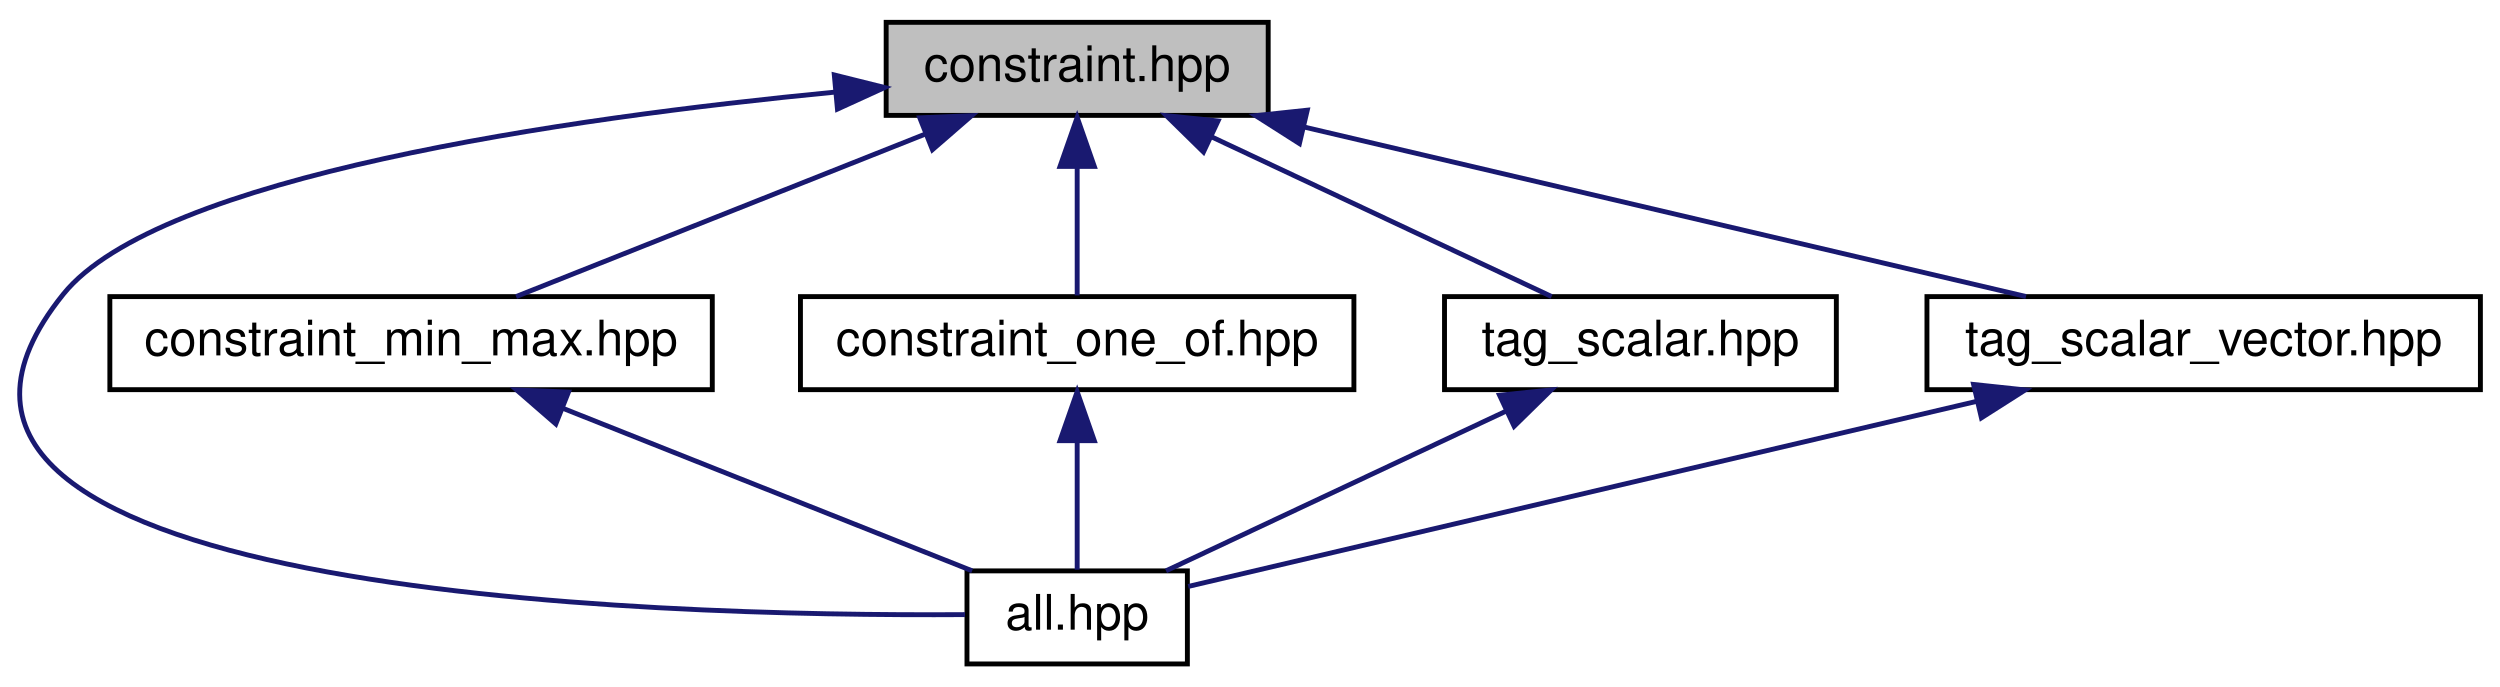
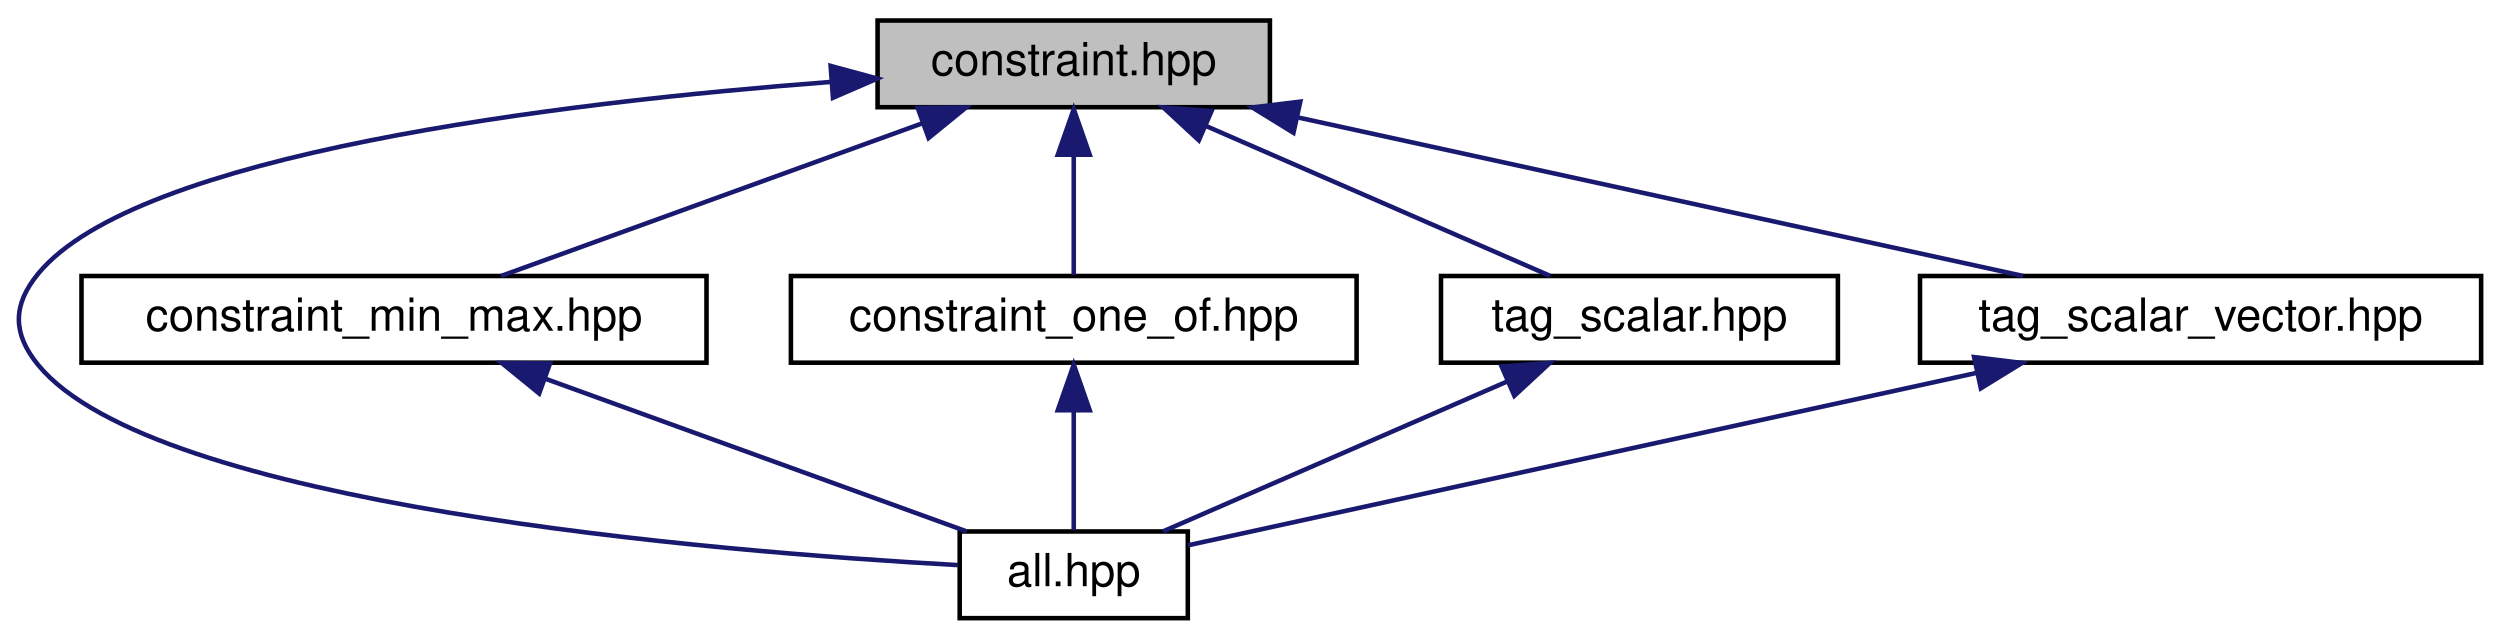
- <svg xmlns="http://www.w3.org/2000/svg" xmlns:xlink="http://www.w3.org/1999/xlink" width="510pt" height="140pt" viewBox="0.00 0.00 510.43 140.00">
+ <svg xmlns="http://www.w3.org/2000/svg" xmlns:xlink="http://www.w3.org/1999/xlink" width="548pt" height="140pt" viewBox="0.00 0.00 547.73 140.00">
  <g id="graph0" class="graph" transform="scale(1 1) rotate(0) translate(4 136)">
    <g id="node1" class="node">
-       <polygon fill="#bfbfbf" stroke="black" points="176.929,-112.5 176.929,-131.5 254.929,-131.5 254.929,-112.5 176.929,-112.5" />
-       <text text-anchor="middle" x="215.929" y="-119.5" font-family="Helvetica,sans-Serif" font-size="10.00">constraint.hpp</text>
+       <g id="a_node1">
+         <a xlink:title=" ">
+           <polygon fill="#bfbfbf" stroke="black" points="188.23,-112.5 188.23,-131.5 274.23,-131.5 274.23,-112.5 188.23,-112.5" />
+           <text text-anchor="middle" x="231.23" y="-119.5" font-family="Helvetica,sans-Serif" font-size="10.00">constraint.hpp</text>
+         </a>
+       </g>
    </g>
    <g id="node2" class="node">
      <g id="a_node2">
-         <a xlink:href="all_8hpp.html" target="_top" xlink:title="all.hpp">
-           <polygon fill="none" stroke="black" points="193.429,-0.5 193.429,-19.5 238.429,-19.5 238.429,-0.5 193.429,-0.5" />
-           <text text-anchor="middle" x="215.929" y="-7.5" font-family="Helvetica,sans-Serif" font-size="10.00">all.hpp</text>
+         <a xlink:href="all_8hpp.html" target="_top" xlink:title=" ">
+           <polygon fill="none" stroke="black" points="206.23,-0.5 206.23,-19.5 256.23,-19.5 256.23,-0.5 206.23,-0.5" />
+           <text text-anchor="middle" x="231.23" y="-7.5" font-family="Helvetica,sans-Serif" font-size="10.00">all.hpp</text>
        </a>
      </g>
    </g>
    <g id="edge1" class="edge">
-       <path fill="none" stroke="midnightblue" d="M166.396,-117.245C111.564,-111.939 28.333,-100.076 8.929,-76 -40.591,-14.558 129.569,-10.148 193.019,-10.573" />
-       <polygon fill="midnightblue" stroke="midnightblue" points="166.339,-120.755 176.619,-118.191 166.984,-113.785 166.339,-120.755" />
+       <path fill="none" stroke="midnightblue" d="M178.09,-118.05C118.03,-113.47 25.8,-102.27 4.23,-76 -1.41,-69.13 -1.41,-62.87 4.23,-56 29.54,-25.18 152.08,-15.1 205.85,-12.13" />
+       <polygon fill="midnightblue" stroke="midnightblue" points="177.94,-121.55 188.17,-118.78 178.45,-114.57 177.94,-121.55" />
    </g>
    <g id="node3" class="node">
      <g id="a_node3">
-         <a xlink:href="constraint__min__max_8hpp.html" target="_top" xlink:title="constraint_min_max.hpp">
-           <polygon fill="none" stroke="black" points="18.429,-56.5 18.429,-75.5 141.429,-75.5 141.429,-56.5 18.429,-56.5" />
-           <text text-anchor="middle" x="79.929" y="-63.5" font-family="Helvetica,sans-Serif" font-size="10.00">constraint_min_max.hpp</text>
+         <a xlink:href="constraint__min__max_8hpp.html" target="_top" xlink:title=" ">
+           <polygon fill="none" stroke="black" points="13.73,-56.5 13.73,-75.5 150.73,-75.5 150.73,-56.5 13.73,-56.5" />
+           <text text-anchor="middle" x="82.23" y="-63.5" font-family="Helvetica,sans-Serif" font-size="10.00">constraint_min_max.hpp</text>
        </a>
      </g>
    </g>
    <g id="edge2" class="edge">
-       <path fill="none" stroke="midnightblue" d="M184.794,-108.638C159.272,-98.504 123.82,-84.427 101.378,-75.516" />
-       <polygon fill="midnightblue" stroke="midnightblue" points="183.793,-112.006 194.379,-112.444 186.377,-105.5 183.793,-112.006" />
+       <path fill="none" stroke="midnightblue" d="M197.86,-108.91C169.85,-98.75 130.54,-84.51 105.73,-75.52" />
+       <polygon fill="midnightblue" stroke="midnightblue" points="197.03,-112.33 207.62,-112.44 199.41,-105.75 197.03,-112.33" />
    </g>
    <g id="node4" class="node">
      <g id="a_node4">
-         <a xlink:href="constraint__one__of_8hpp.html" target="_top" xlink:title="constraint_one_of.hpp">
-           <polygon fill="none" stroke="black" points="159.429,-56.5 159.429,-75.5 272.429,-75.5 272.429,-56.5 159.429,-56.5" />
-           <text text-anchor="middle" x="215.929" y="-63.5" font-family="Helvetica,sans-Serif" font-size="10.00">constraint_one_of.hpp</text>
+         <a xlink:href="constraint__one__of_8hpp.html" target="_top" xlink:title=" ">
+           <polygon fill="none" stroke="black" points="169.23,-56.5 169.23,-75.5 293.23,-75.5 293.23,-56.5 169.23,-56.5" />
+           <text text-anchor="middle" x="231.23" y="-63.5" font-family="Helvetica,sans-Serif" font-size="10.00">constraint_one_of.hpp</text>
        </a>
      </g>
    </g>
    <g id="edge4" class="edge">
-       <path fill="none" stroke="midnightblue" d="M215.929,-101.805C215.929,-92.91 215.929,-82.78 215.929,-75.751" />
-       <polygon fill="midnightblue" stroke="midnightblue" points="212.429,-102.083 215.929,-112.083 219.429,-102.083 212.429,-102.083" />
+       <path fill="none" stroke="midnightblue" d="M231.23,-101.8C231.23,-92.91 231.23,-82.78 231.23,-75.75" />
+       <polygon fill="midnightblue" stroke="midnightblue" points="227.73,-102.08 231.23,-112.08 234.73,-102.08 227.73,-102.08" />
    </g>
    <g id="node5" class="node">
      <g id="a_node5">
-         <a xlink:href="tag__scalar_8hpp.html" target="_top" xlink:title="tag_scalar.hpp">
-           <polygon fill="none" stroke="black" points="290.929,-56.5 290.929,-75.5 370.929,-75.5 370.929,-56.5 290.929,-56.5" />
-           <text text-anchor="middle" x="330.929" y="-63.5" font-family="Helvetica,sans-Serif" font-size="10.00">tag_scalar.hpp</text>
+         <a xlink:href="tag__scalar_8hpp.html" target="_top" xlink:title=" ">
+           <polygon fill="none" stroke="black" points="311.73,-56.5 311.73,-75.5 398.73,-75.5 398.73,-56.5 311.73,-56.5" />
+           <text text-anchor="middle" x="355.23" y="-63.5" font-family="Helvetica,sans-Serif" font-size="10.00">tag_scalar.hpp</text>
        </a>
      </g>
    </g>
    <g id="edge6" class="edge">
-       <path fill="none" stroke="midnightblue" d="M243.41,-108.096C264.895,-98.007 294.151,-84.27 312.792,-75.516" />
-       <polygon fill="midnightblue" stroke="midnightblue" points="241.715,-105.025 234.151,-112.444 244.69,-111.361 241.715,-105.025" />
+       <path fill="none" stroke="midnightblue" d="M260.24,-108.37C283.46,-98.26 315.39,-84.35 335.67,-75.52" />
+       <polygon fill="midnightblue" stroke="midnightblue" points="258.65,-105.24 250.88,-112.44 261.44,-111.66 258.65,-105.24" />
    </g>
    <g id="node6" class="node">
      <g id="a_node6">
-         <a xlink:href="tag__scalar__vector_8hpp.html" target="_top" xlink:title="tag_scalar_vector.hpp">
-           <polygon fill="none" stroke="black" points="389.429,-56.5 389.429,-75.5 502.429,-75.5 502.429,-56.5 389.429,-56.5" />
-           <text text-anchor="middle" x="445.929" y="-63.5" font-family="Helvetica,sans-Serif" font-size="10.00">tag_scalar_vector.hpp</text>
+         <a xlink:href="tag__scalar__vector_8hpp.html" target="_top" xlink:title=" ">
+           <polygon fill="none" stroke="black" points="416.73,-56.5 416.73,-75.5 539.73,-75.5 539.73,-56.5 416.73,-56.5" />
+           <text text-anchor="middle" x="478.23" y="-63.5" font-family="Helvetica,sans-Serif" font-size="10.00">tag_scalar_vector.hpp</text>
        </a>
      </g>
    </g>
    <g id="edge8" class="edge">
-       <path fill="none" stroke="midnightblue" d="M262.13,-110.153C305.586,-99.95 369.769,-84.881 409.655,-75.516" />
-       <polygon fill="midnightblue" stroke="midnightblue" points="261.308,-106.75 252.373,-112.444 262.908,-113.565 261.308,-106.75" />
+       <path fill="none" stroke="midnightblue" d="M280.26,-110.28C326.93,-100.08 396.26,-84.92 439.28,-75.52" />
+       <polygon fill="midnightblue" stroke="midnightblue" points="279.39,-106.89 270.37,-112.44 280.89,-113.73 279.39,-106.89" />
    </g>
    <g id="edge3" class="edge">
-       <path fill="none" stroke="midnightblue" d="M111.063,-52.638C136.585,-42.504 172.037,-28.427 194.48,-19.516" />
-       <polygon fill="midnightblue" stroke="midnightblue" points="109.481,-49.5 101.478,-56.444 112.064,-56.006 109.481,-49.5" />
+       <path fill="none" stroke="midnightblue" d="M115.6,-52.91C143.61,-42.75 182.93,-28.51 207.73,-19.52" />
+       <polygon fill="midnightblue" stroke="midnightblue" points="114.05,-49.75 105.84,-56.44 116.43,-56.33 114.05,-49.75" />
    </g>
    <g id="edge5" class="edge">
-       <path fill="none" stroke="midnightblue" d="M215.929,-45.804C215.929,-36.91 215.929,-26.78 215.929,-19.751" />
-       <polygon fill="midnightblue" stroke="midnightblue" points="212.429,-46.083 215.929,-56.083 219.429,-46.083 212.429,-46.083" />
+       <path fill="none" stroke="midnightblue" d="M231.23,-45.8C231.23,-36.91 231.23,-26.78 231.23,-19.75" />
+       <polygon fill="midnightblue" stroke="midnightblue" points="227.73,-46.08 231.23,-56.08 234.73,-46.08 227.73,-46.08" />
    </g>
    <g id="edge7" class="edge">
-       <path fill="none" stroke="midnightblue" d="M303.448,-52.096C281.963,-42.007 252.707,-28.27 234.066,-19.516" />
-       <polygon fill="midnightblue" stroke="midnightblue" points="302.167,-55.361 312.707,-56.444 305.143,-49.025 302.167,-55.361" />
+       <path fill="none" stroke="midnightblue" d="M326.22,-52.37C303,-42.26 271.07,-28.35 250.79,-19.52" />
+       <polygon fill="midnightblue" stroke="midnightblue" points="325.02,-55.66 335.58,-56.44 327.81,-49.24 325.02,-55.66" />
    </g>
    <g id="edge9" class="edge">
-       <path fill="none" stroke="midnightblue" d="M399.481,-54.095C350.645,-42.629 275.837,-25.065 238.607,-16.325" />
-       <polygon fill="midnightblue" stroke="midnightblue" points="398.949,-57.565 409.485,-56.444 400.549,-50.75 398.949,-57.565" />
+       <path fill="none" stroke="midnightblue" d="M429.06,-54.25C376.93,-42.85 296.66,-25.3 256.27,-16.47" />
+       <polygon fill="midnightblue" stroke="midnightblue" points="428.58,-57.73 439.09,-56.44 430.07,-50.89 428.58,-57.73" />
    </g>
  </g>
</svg>
